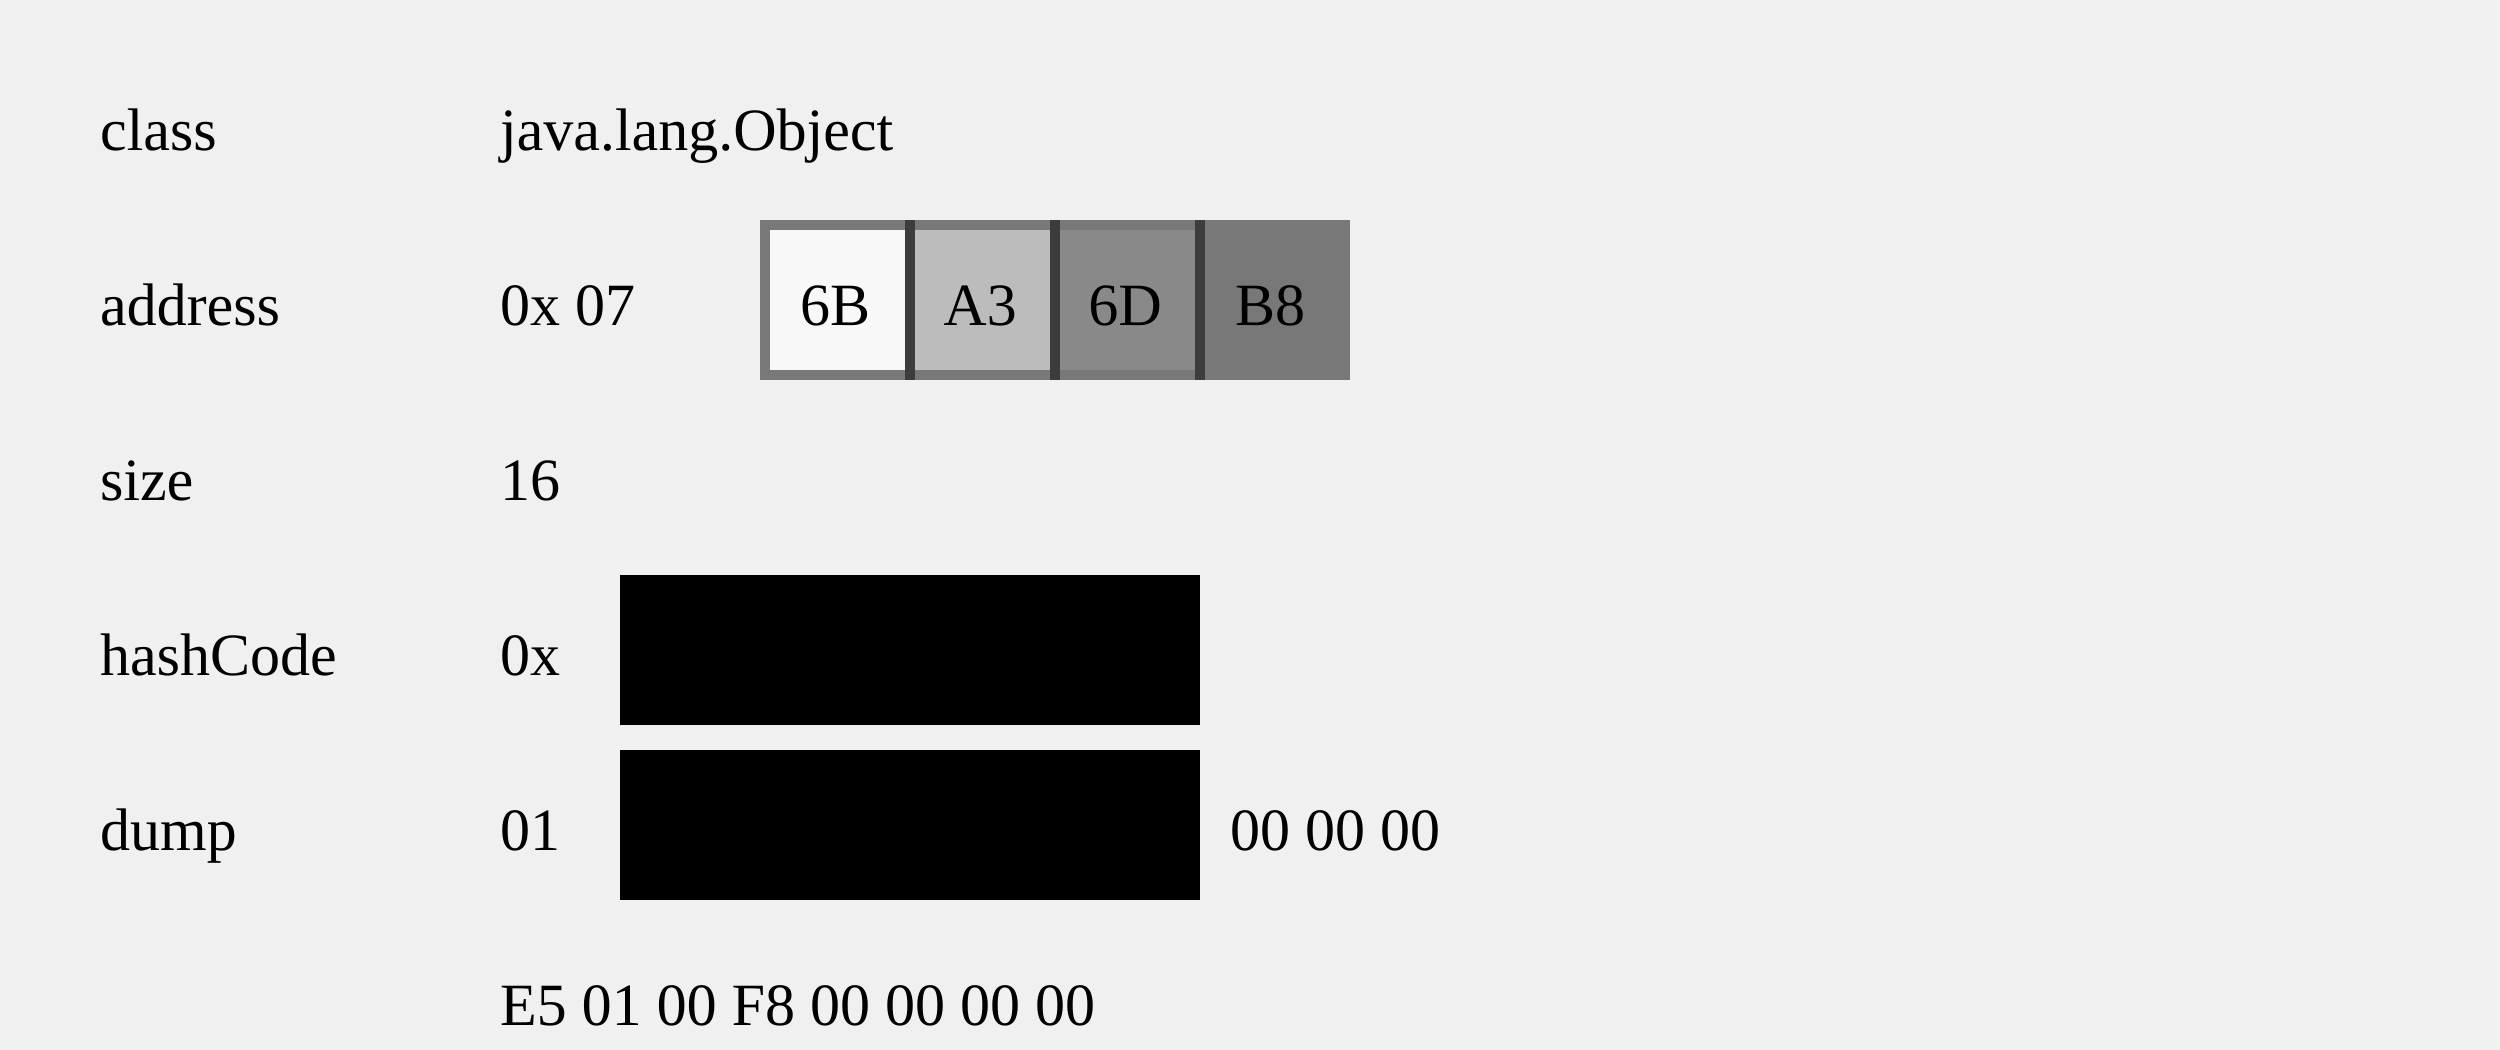
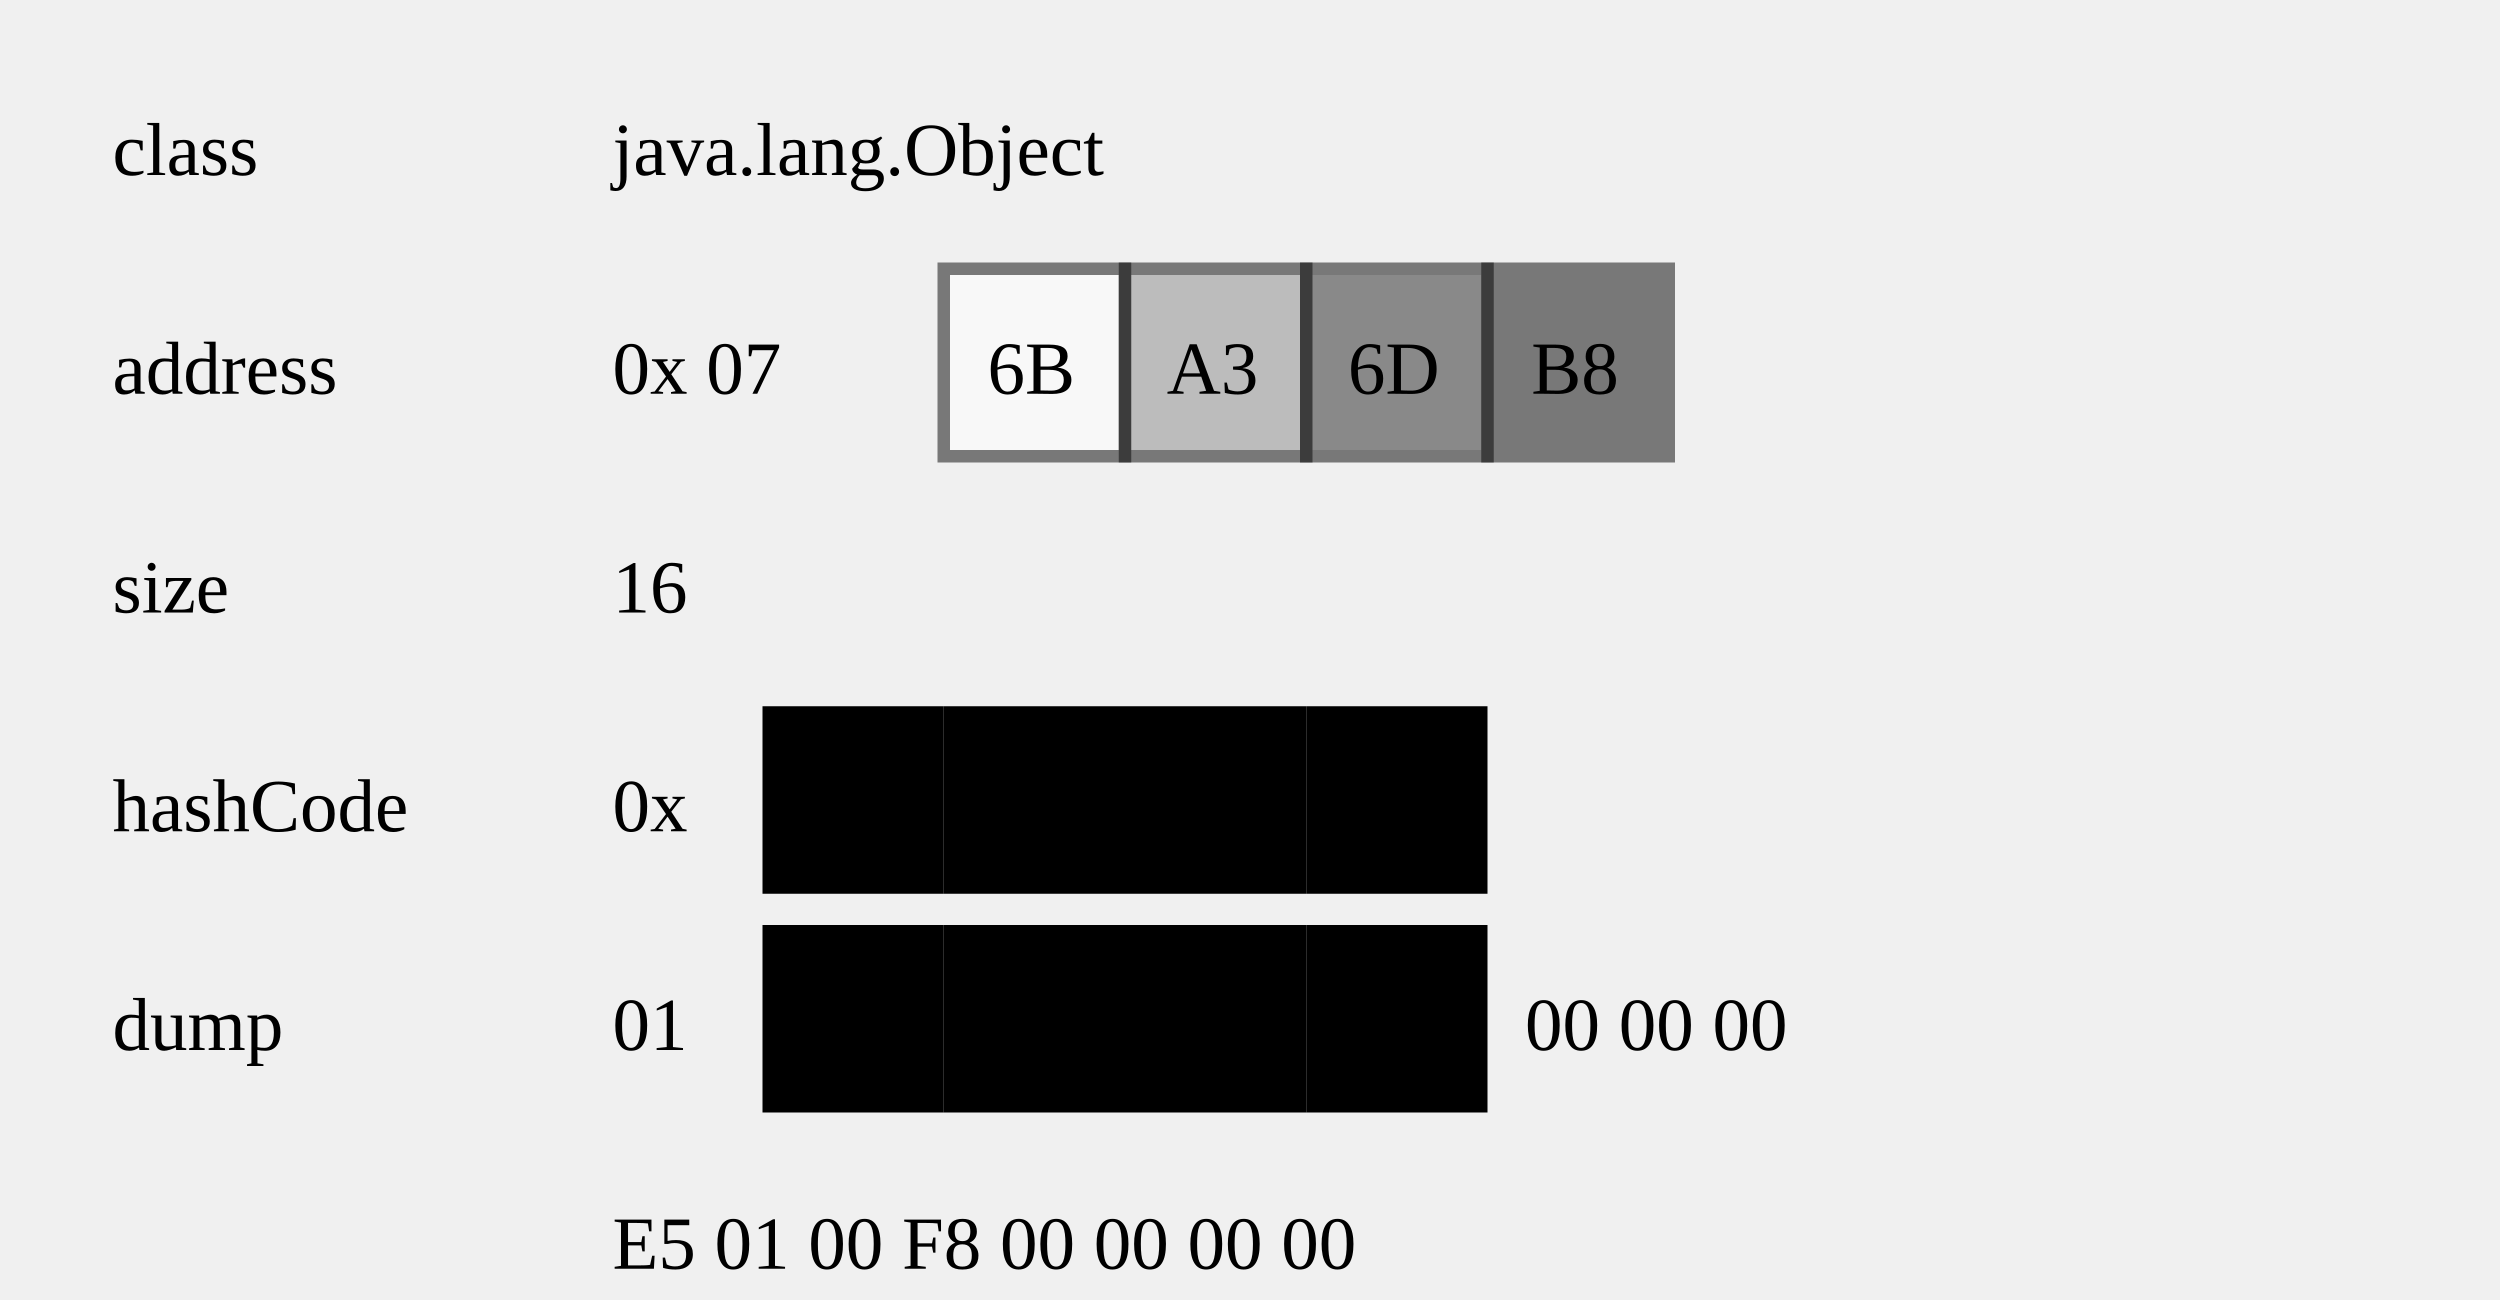
- <svg xmlns="http://www.w3.org/2000/svg" height="420" version="1.1" width="1000">
+ <svg xmlns="http://www.w3.org/2000/svg" height="520" version="1.1" width="1000">
  <defs>
    <style type="text/css">

.code10 {
  fill:white;
}

.code20 {
  fill:#888;
}

.code30 {
  fill:#222;
}

.code40 {
  fill:#000;
}

.code10, .code20, .code30, .code40 {
  opacity:0.5;
  stroke:black;
  stroke-width:2;
}
    </style>
  </defs>
-   <g transform="translate(20 20) scale(2)">
+   <g transform="translate(20 20) scale(2.5)">
    <g transform="translate(10 30)">
      <text class="comment" x="0" y="-10">class</text>
      <text class="comment" x="0" y="25">address</text>
      <text class="comment" x="0" y="60">size</text>
      <text class="comment" x="0" y="95">hashCode</text>
      <text class="comment" x="0" y="130">dump</text>
    </g>
    <g transform="translate(90 30)">
      <text class="code" x="0" y="-10">java.lang.Object</text>
      <text class="code" x="0" y="25">0x 07</text>
      <g transform="translate(29 -35)">
        <g transform="translate(24 40)">
          <rect class="header code10" height="30" width="29" x="0" y="0" />
          <text class="code" text-anchor="middle" x="14" y="20">6B</text>
        </g>
        <g transform="translate(53 40)">
          <rect class="header code20" height="30" width="29" x="0" y="0" />
          <text class="code" text-anchor="middle" x="14" y="20">A3</text>
        </g>
        <g transform="translate(82 40)">
          <rect class="header code30" height="30" width="29" x="0" y="0" />
          <text class="code" text-anchor="middle" x="14" y="20">6D</text>
        </g>
        <g transform="translate(111 40)">
          <rect class="header code40" height="30" width="29" x="0" y="0" />
          <text class="code" text-anchor="middle" x="14" y="20">B8</text>
        </g>
      </g>
      <text class="code" x="0" y="60">16</text>
      <g transform="translate(0 35)">
        <text class="code" x="0" y="60">0x</text>
        <g transform="translate(24 40)">
          <rect class="header code1" height="30" width="29" x="0" y="0" />
          <text class="code" text-anchor="middle" x="14" y="20">2A</text>
        </g>
        <g transform="translate(53 40)">
          <rect class="header code2" height="30" width="29" x="0" y="0" />
          <text class="code" text-anchor="middle" x="14" y="20">AE</text>
        </g>
        <g transform="translate(82 40)">
          <rect class="header code3" height="30" width="29" x="0" y="0" />
          <text class="code" text-anchor="middle" x="14" y="20">91</text>
        </g>
        <g transform="translate(111 40)">
          <rect class="header code4" height="30" width="29" x="0" y="0" />
          <text class="code" text-anchor="middle" x="14" y="20">90</text>
        </g>
        <g transform="translate(0 35)">
          <g transform="translate(24 40)">
            <rect class="header code4" height="30" width="29" x="0" y="0" />
            <text class="code" text-anchor="middle" x="14" y="20">90</text>
          </g>
          <g transform="translate(53 40)">
            <rect class="header code3" height="30" width="29" x="0" y="0" />
            <text class="code" text-anchor="middle" x="14" y="20">91</text>
          </g>
          <g transform="translate(82 40)">
            <rect class="header code2" height="30" width="29" x="0" y="0" />
            <text class="code" text-anchor="middle" x="14" y="20">AE</text>
          </g>
          <g transform="translate(111 40)">
            <rect class="header code1" height="30" width="29" x="0" y="0" />
            <text class="code" text-anchor="middle" x="14" y="20">2A</text>
          </g>
        </g>
        <text class="code" x="0" y="95">01</text>
        <text class="code" x="146" y="95">00 00 00</text>
        <text class="code" x="0" y="130">E5 01 00 F8 00 00 00 00</text>
      </g>
    </g>
  </g>
</svg>
